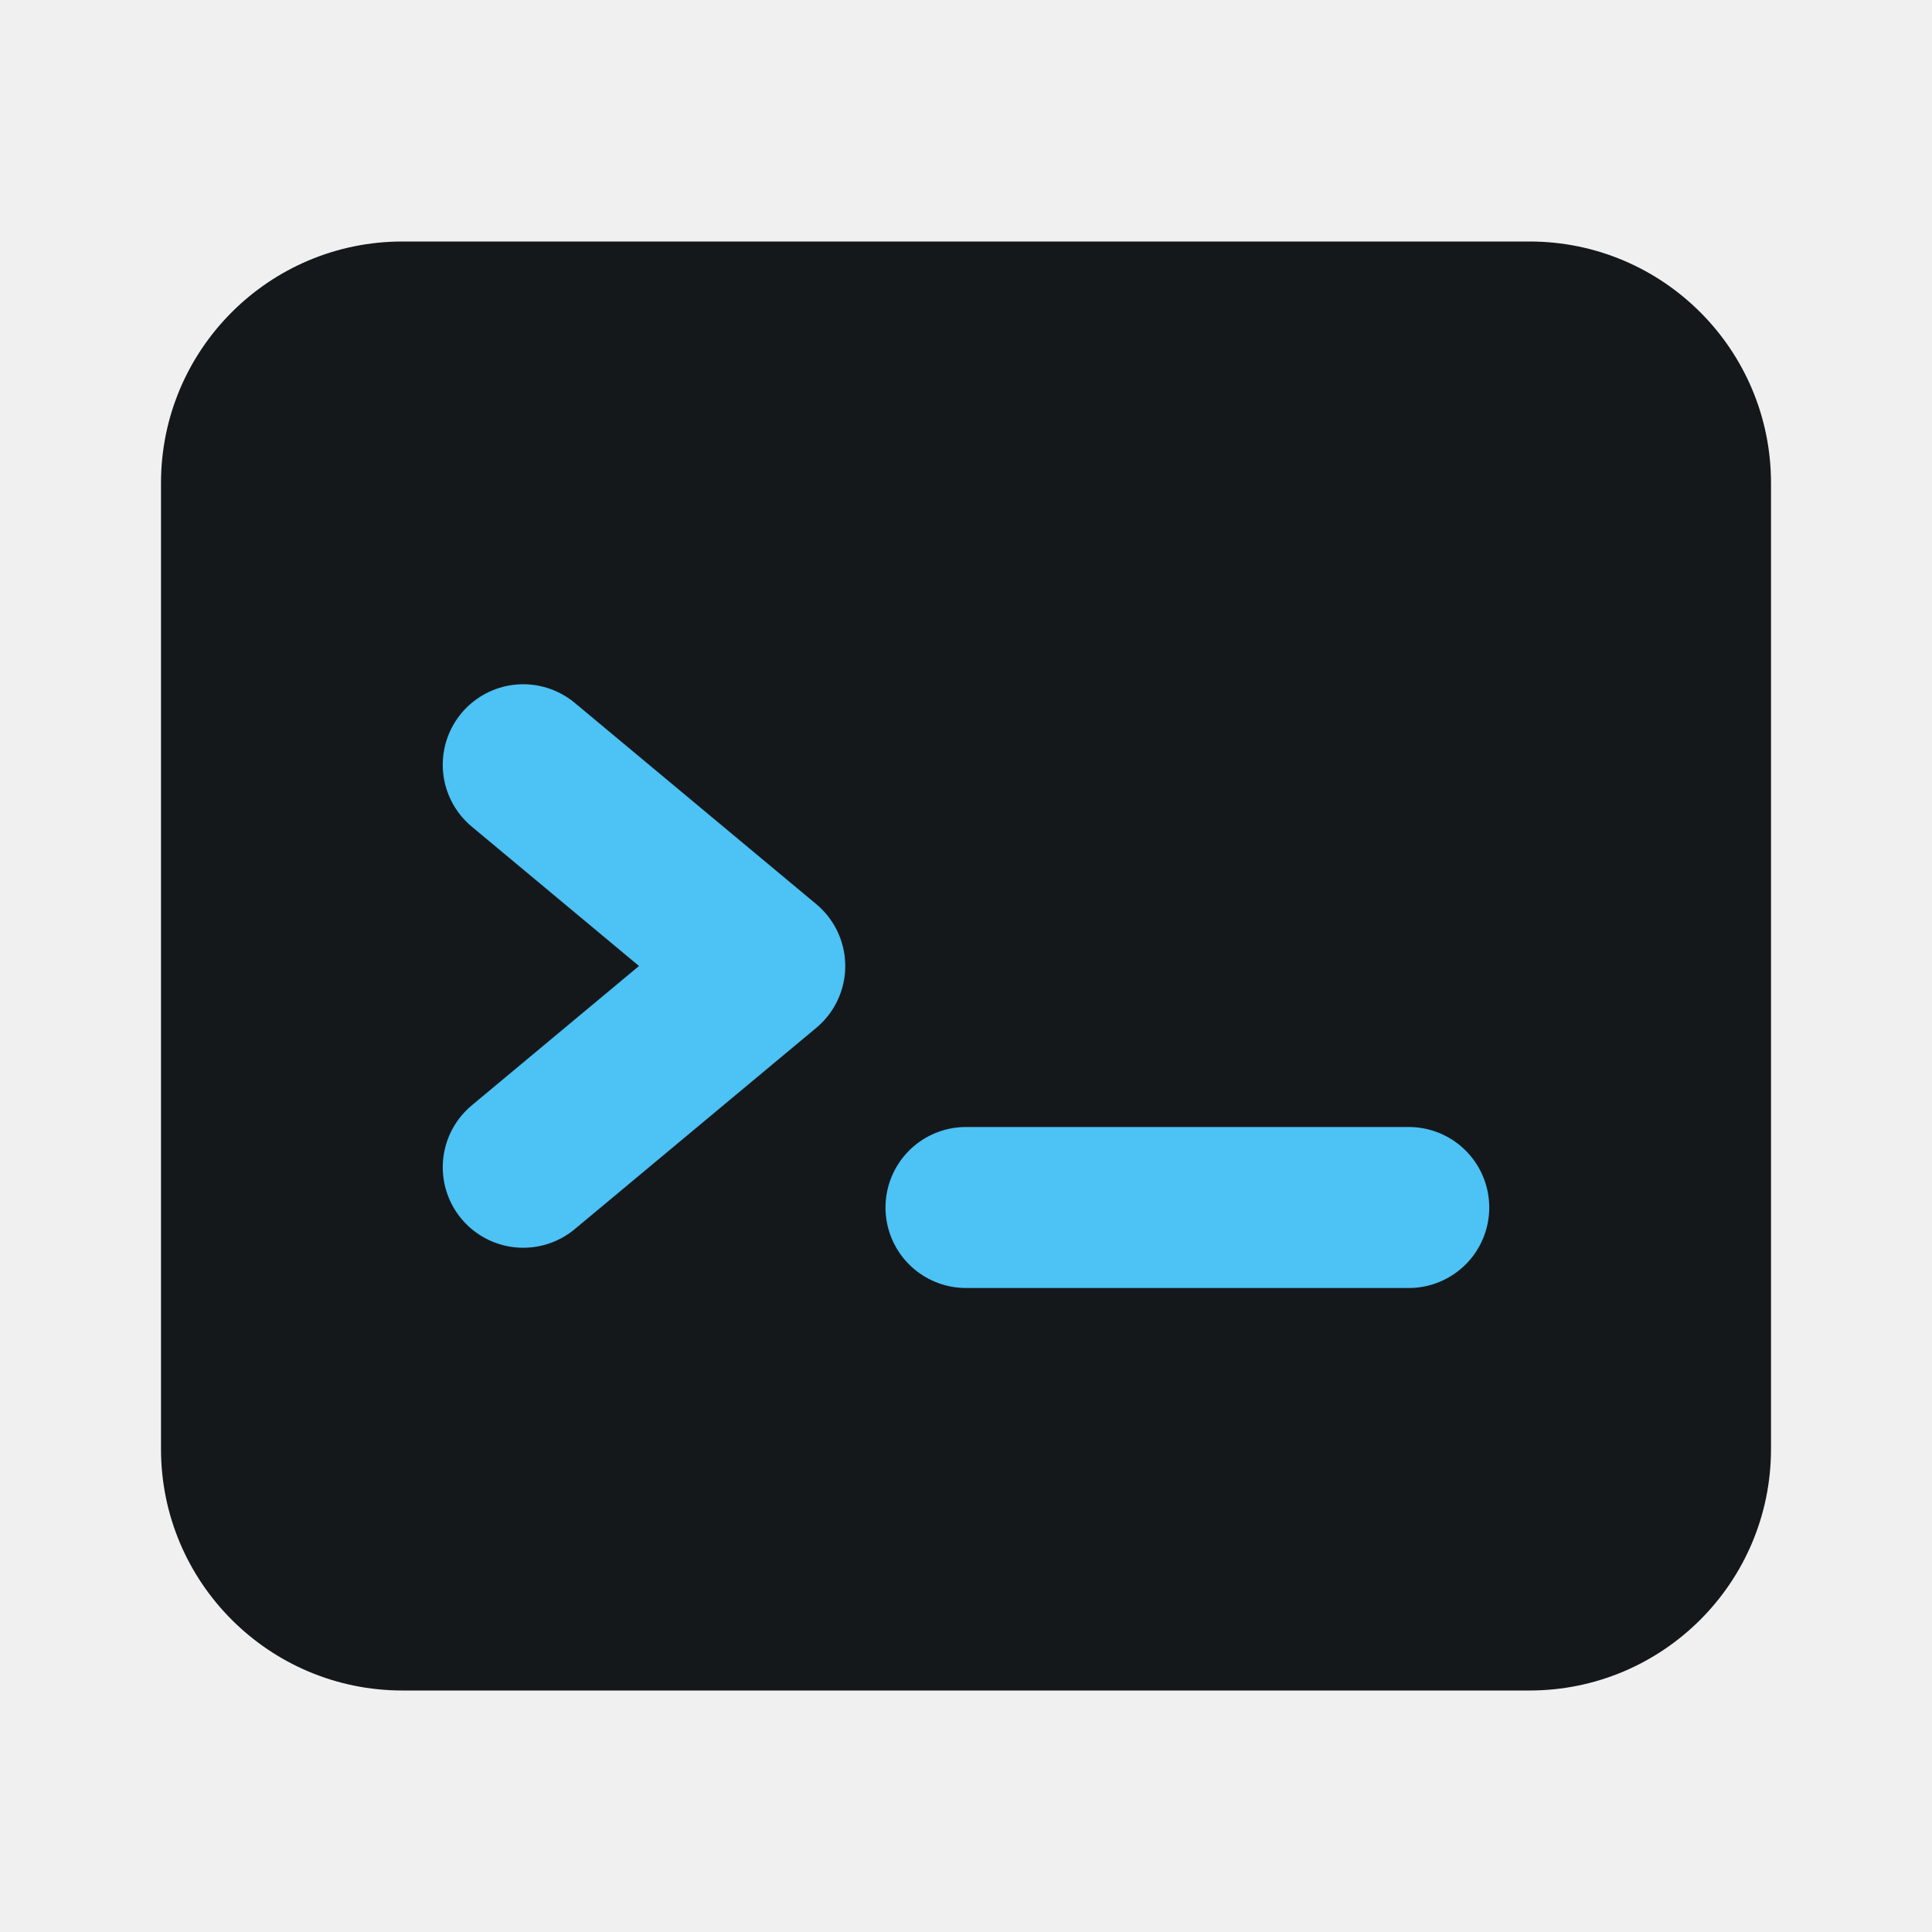
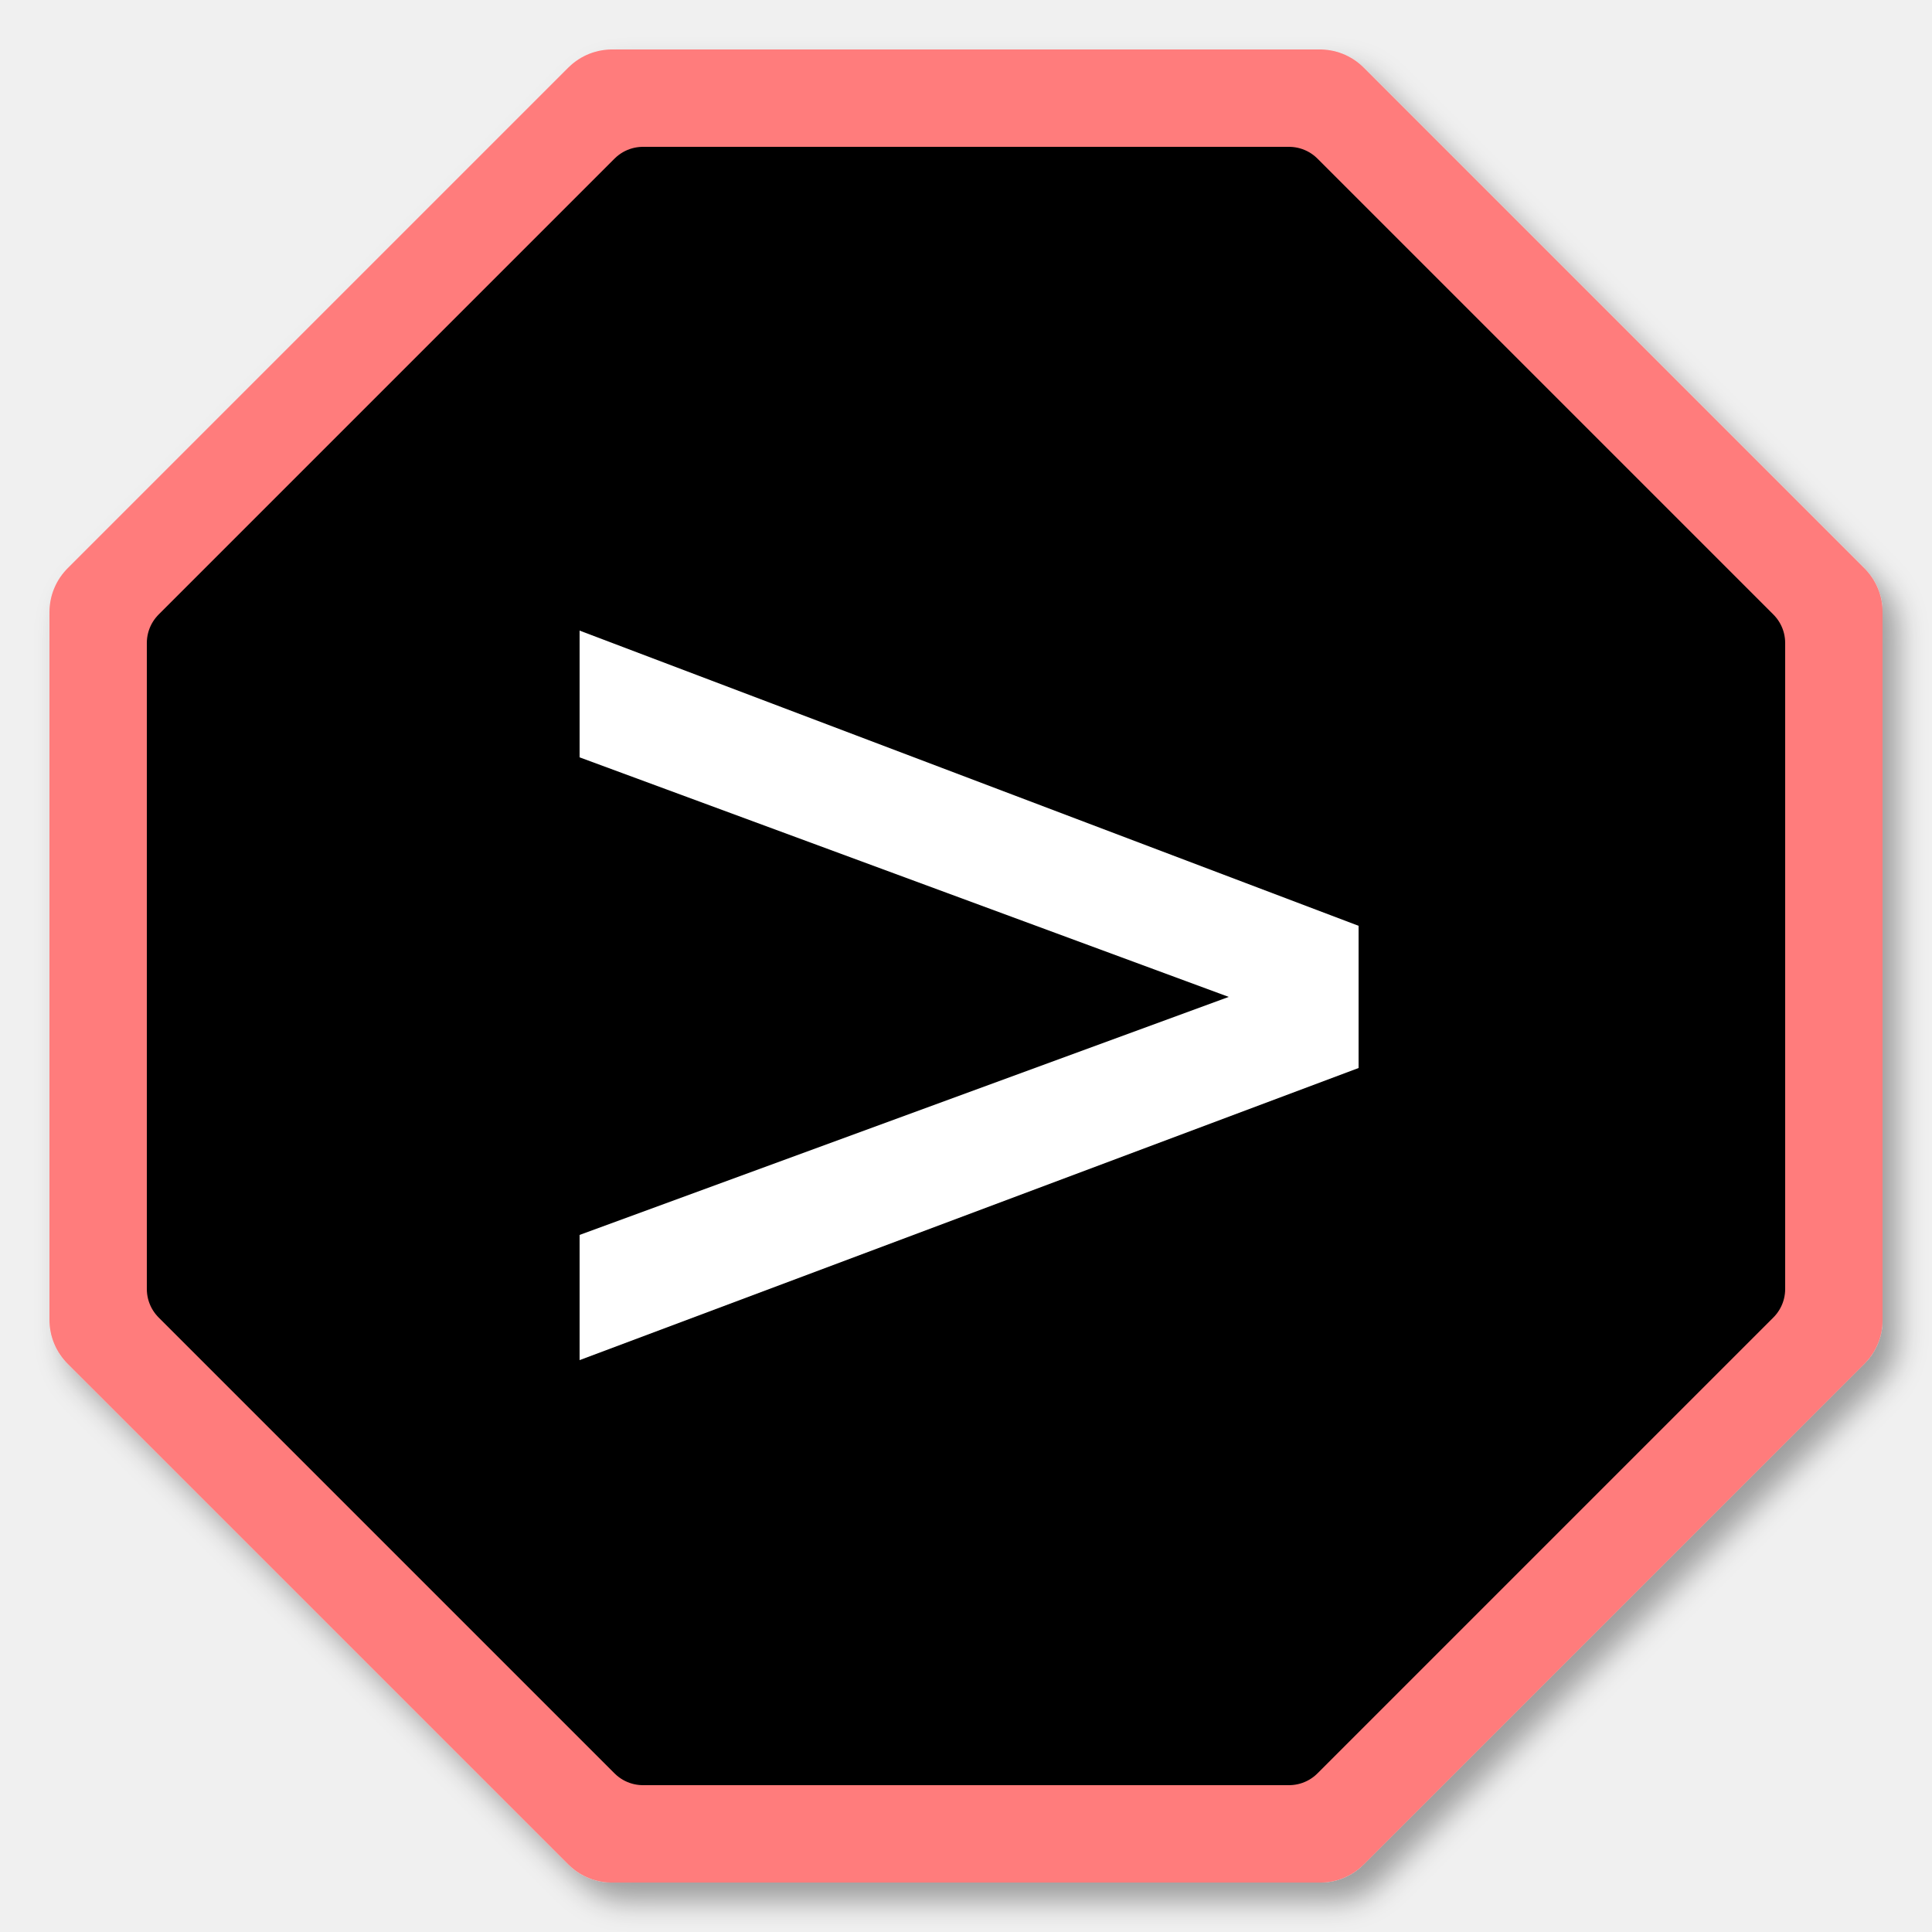
- <svg xmlns="http://www.w3.org/2000/svg" viewBox="0 0 24 24">
-   <rect x="2" y="3" width="20" height="18" rx="3" fill="#15181b" />
-   <path d="M6.5 9.5l3 2.5-3 2.5M12 15h5.5" fill="none" stroke="#4cc2f5" stroke-width="2" stroke-linecap="round" stroke-linejoin="round" />
+ <svg xmlns="http://www.w3.org/2000/svg" viewBox="0 0 1250 1250">
+   <defs>
+     <filter id="pl-shadow" x="-10%" y="-10%" width="125%" height="125%">
+       <feDropShadow dx="10" dy="12" stdDeviation="9" flood-color="#000" flood-opacity="0.35" />
+     </filter>
+   </defs>
+   <g filter="url(#pl-shadow)">
+     <polygon points="396,72 854,72 1178,396 1178,854 854,1178 396,1178 72,854 72,396" fill="#ff7b7b" stroke="#ff7b7b" stroke-width="80" stroke-linejoin="round" />
+   </g>
+   <polygon points="416,121 834,121 1129,416 1129,834 834,1129 416,1129 121,834 121,416" fill="#000" stroke="#000" stroke-width="52" stroke-linejoin="round" />
+   <polygon points="375,408 879,599 879,691 375,880 375,799 795,645 375,490" fill="#fff" />
</svg>
